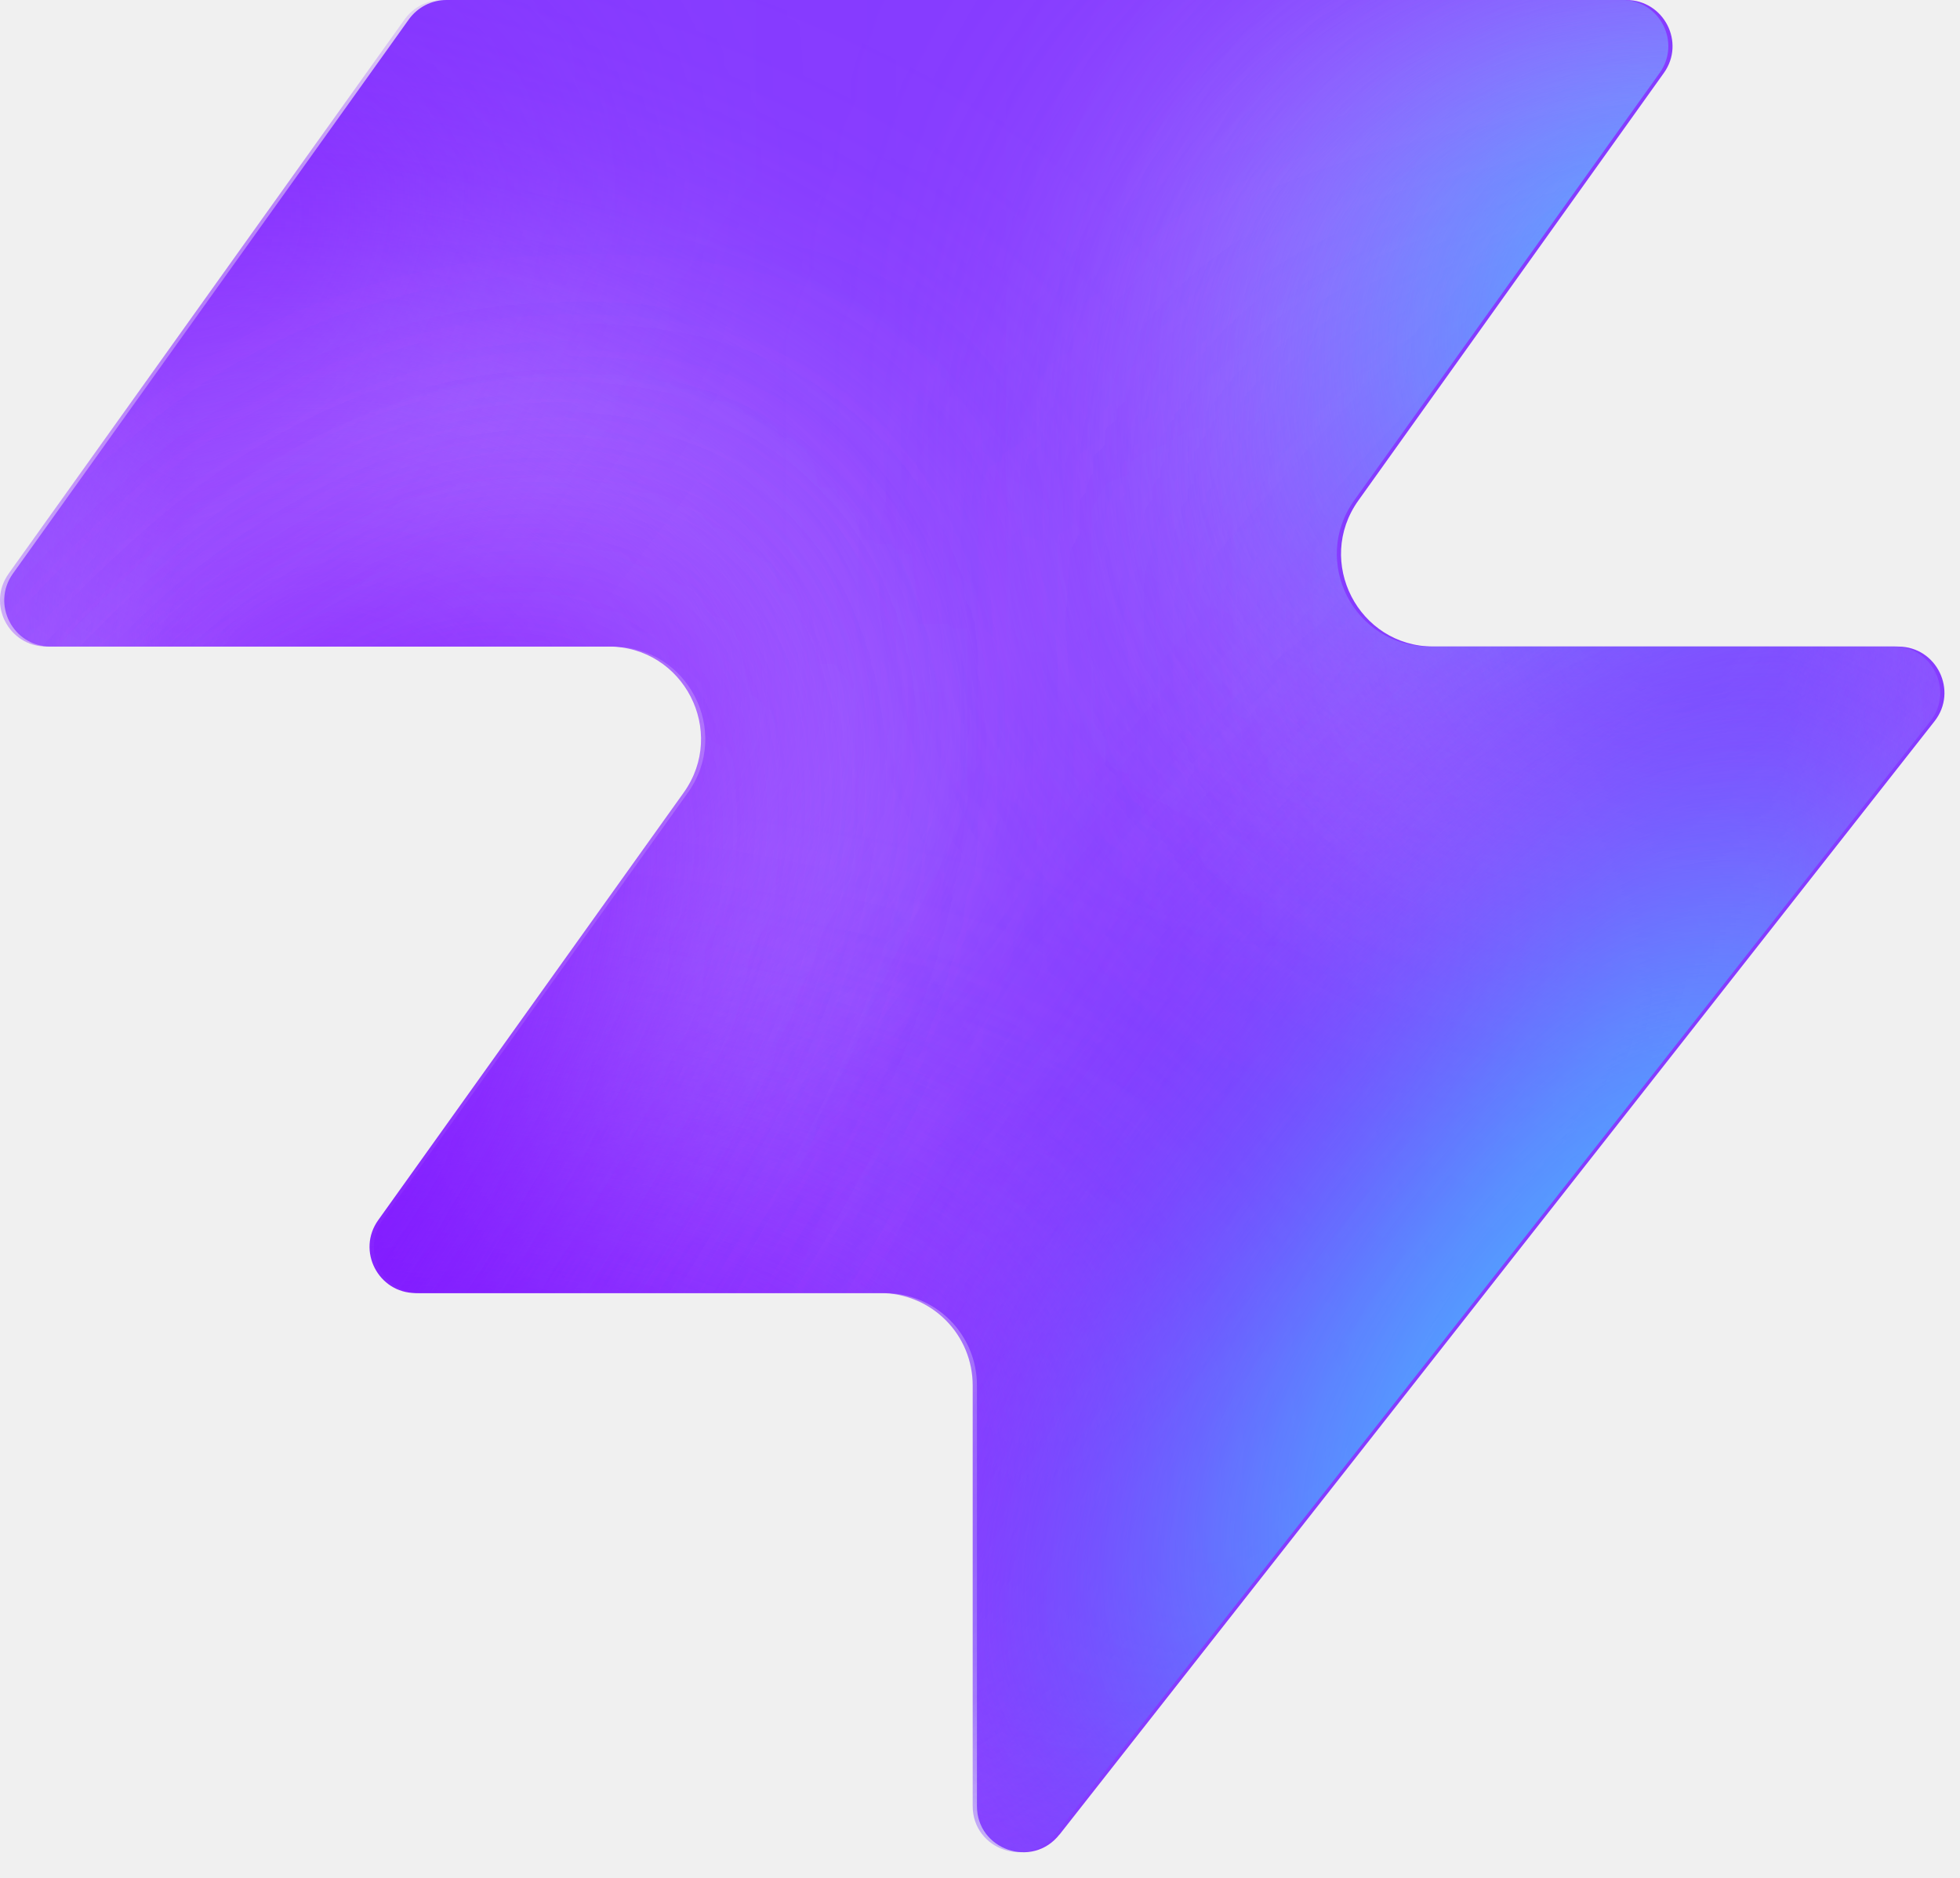
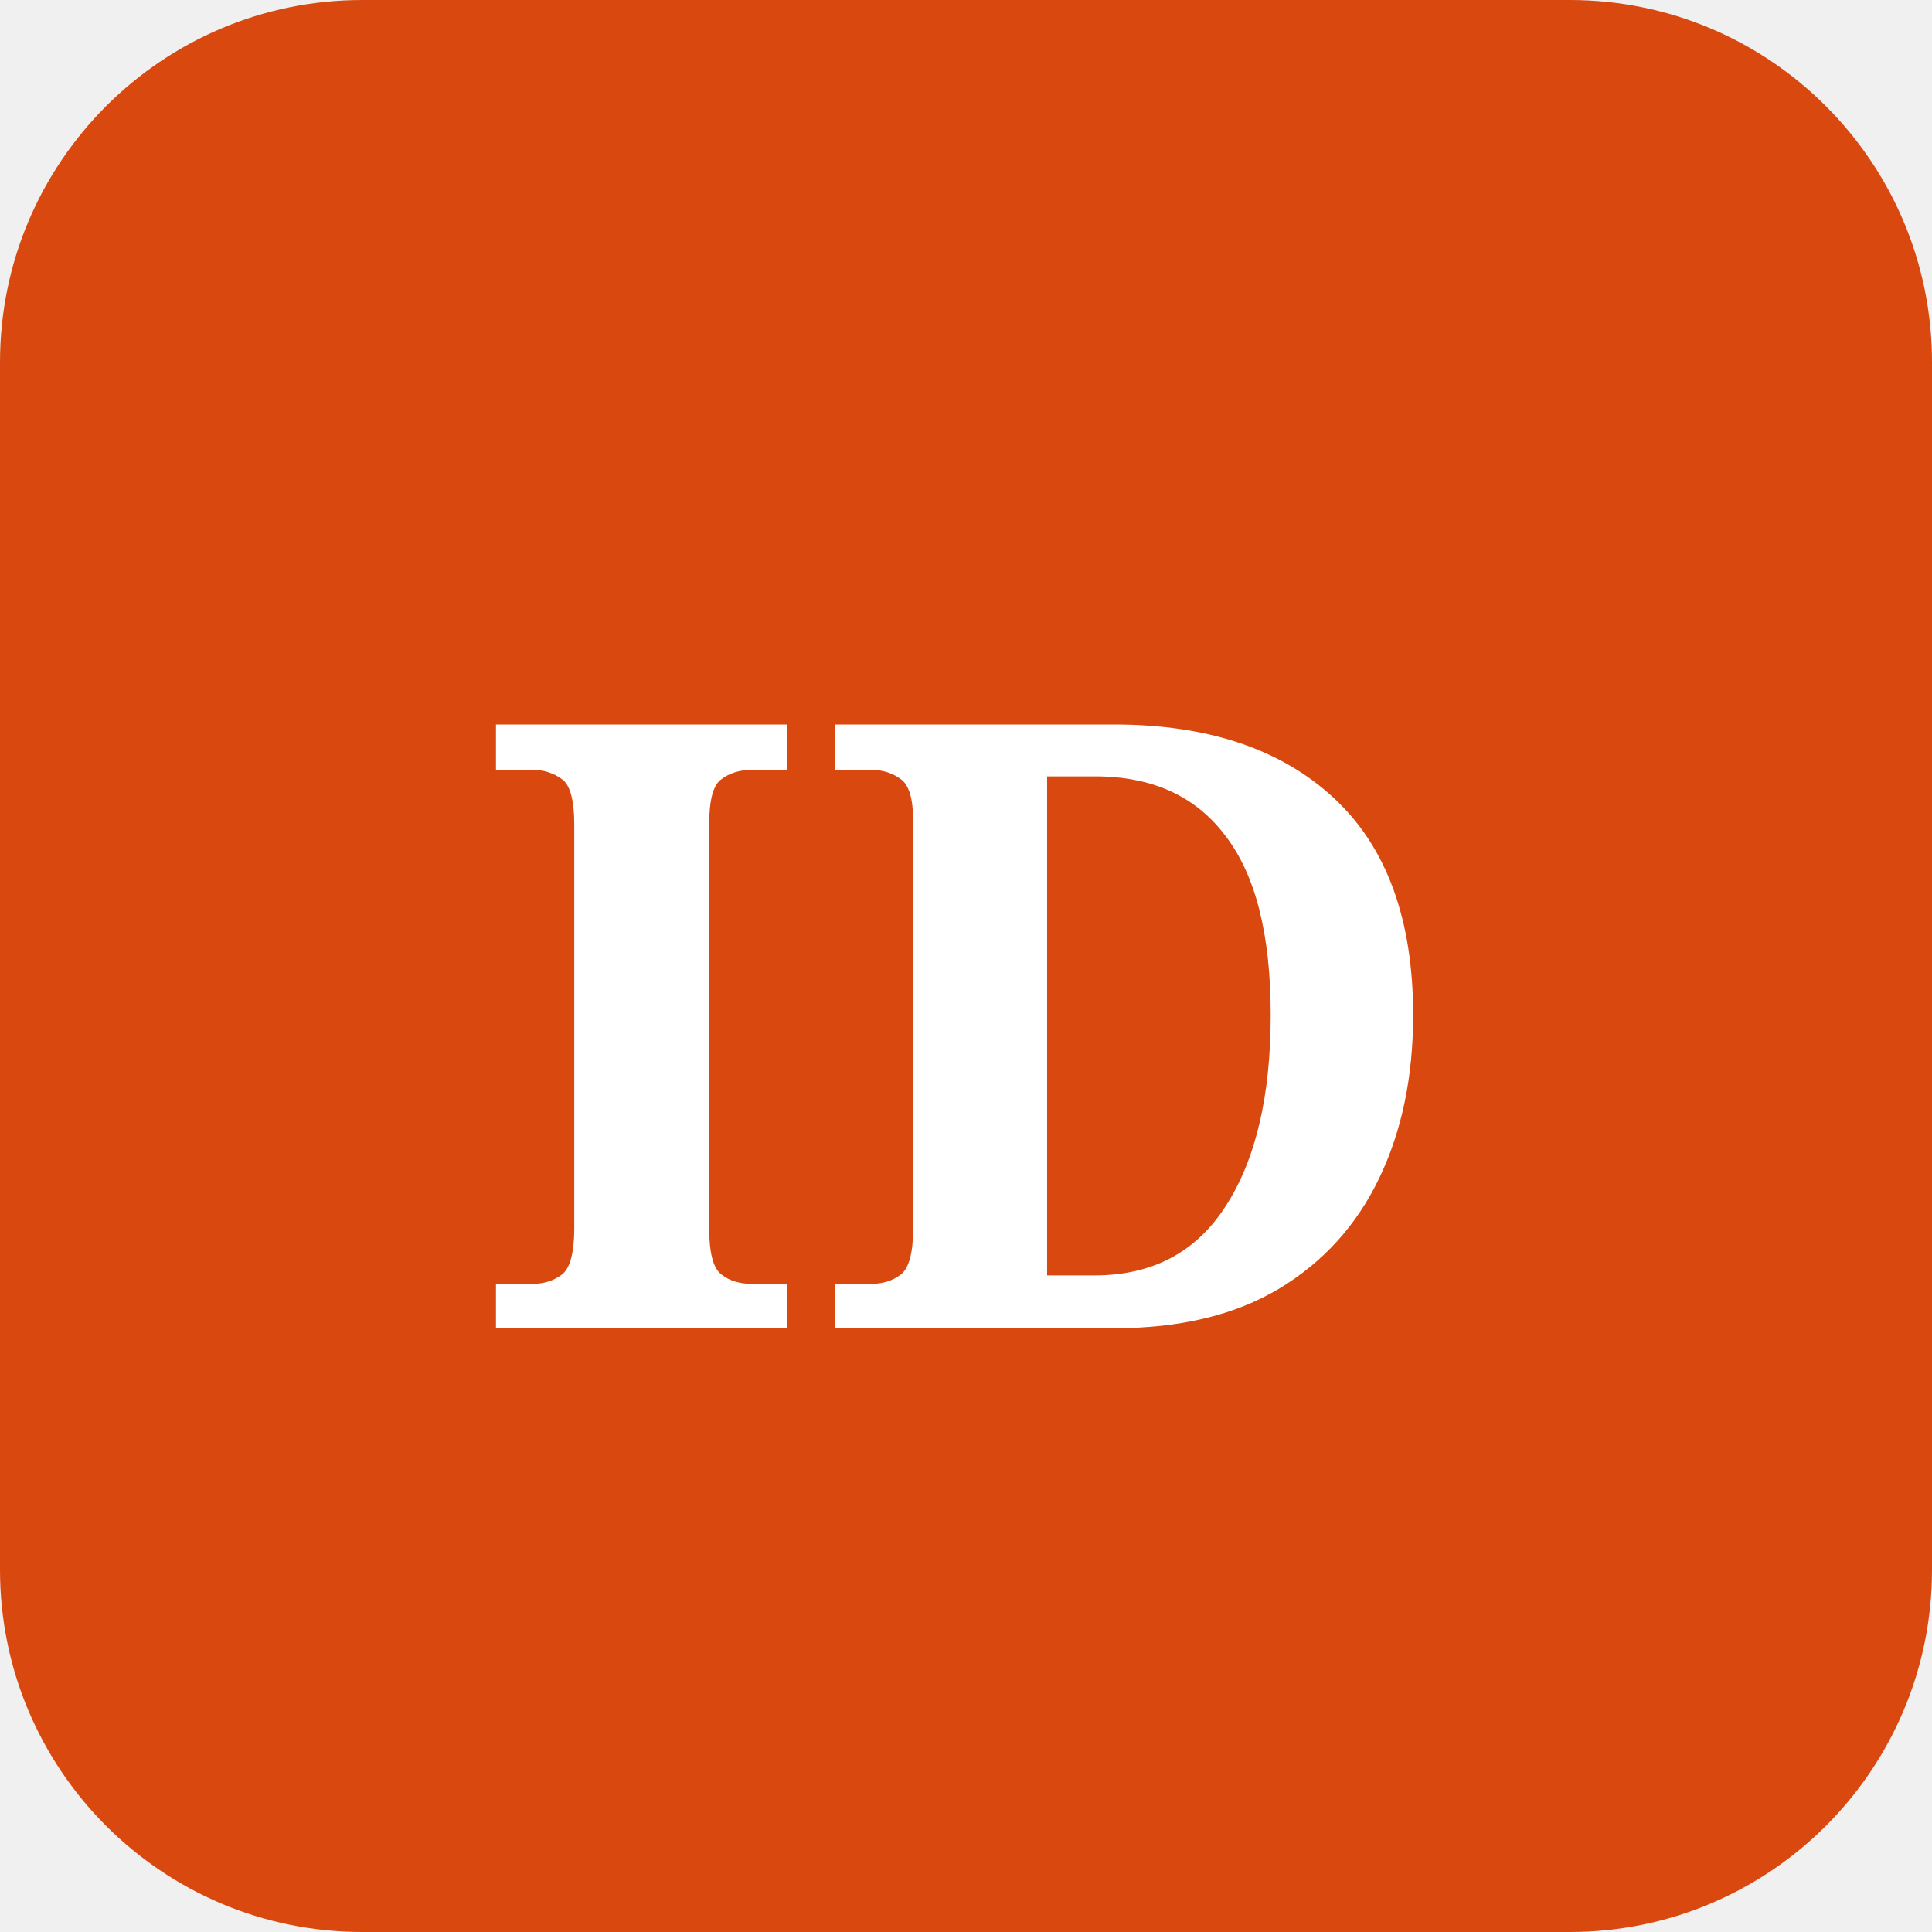
- <svg xmlns="http://www.w3.org/2000/svg" width="48" height="46" fill="none" viewBox="0 0 48 46">
-   <path fill="#863bff" d="M25.946 44.938c-.664.845-2.021.375-2.021-.698V33.937a2.26 2.26 0 0 0-2.262-2.262H10.287c-.92 0-1.456-1.04-.92-1.788l7.48-10.471c1.07-1.497 0-3.578-1.842-3.578H1.237c-.92 0-1.456-1.04-.92-1.788L10.013.474c.214-.297.556-.474.92-.474h28.894c.92 0 1.456 1.04.92 1.788l-7.48 10.471c-1.07 1.498 0 3.579 1.842 3.579h11.377c.943 0 1.473 1.088.89 1.83L25.947 44.94z" style="fill:#863bff;fill:color(display-p3 .525 .23 1);fill-opacity:1" />
-   <mask id="a" width="48" height="46" x="0" y="0" maskUnits="userSpaceOnUse" style="mask-type:alpha">
-     <path fill="#000" d="M25.842 44.938c-.664.844-2.021.375-2.021-.698V33.937a2.26 2.26 0 0 0-2.262-2.262H10.183c-.92 0-1.456-1.04-.92-1.788l7.48-10.471c1.07-1.498 0-3.579-1.842-3.579H1.133c-.92 0-1.456-1.04-.92-1.787L9.91.473c.214-.297.556-.474.92-.474h28.894c.92 0 1.456 1.04.92 1.788l-7.48 10.471c-1.07 1.498 0 3.578 1.842 3.578h11.377c.943 0 1.473 1.088.89 1.832L25.843 44.94z" style="fill:#000;fill-opacity:1" />
-   </mask>
-   <g mask="url(#a)">
-     <g filter="url(#b)">
-       <ellipse cx="5.508" cy="14.704" fill="#ede6ff" rx="5.508" ry="14.704" style="fill:#ede6ff;fill:color(display-p3 .927 .903 1);fill-opacity:1" transform="matrix(.00324 1 1 -.00324 -4.47 31.516)" />
-     </g>
-     <g filter="url(#c)">
-       <ellipse cx="10.399" cy="29.851" fill="#ede6ff" rx="10.399" ry="29.851" style="fill:#ede6ff;fill:color(display-p3 .927 .903 1);fill-opacity:1" transform="matrix(.00324 1 1 -.00324 -39.328 7.883)" />
-     </g>
-     <g filter="url(#d)">
-       <ellipse cx="5.508" cy="30.487" fill="#7e14ff" rx="5.508" ry="30.487" style="fill:#7e14ff;fill:color(display-p3 .492 .077 1);fill-opacity:1" transform="rotate(89.814 -25.913 -14.639)scale(1 -1)" />
-     </g>
-     <g filter="url(#e)">
-       <ellipse cx="5.508" cy="30.599" fill="#7e14ff" rx="5.508" ry="30.599" style="fill:#7e14ff;fill:color(display-p3 .492 .077 1);fill-opacity:1" transform="rotate(89.814 -32.644 -3.334)scale(1 -1)" />
-     </g>
-     <g filter="url(#f)">
-       <ellipse cx="5.508" cy="30.599" fill="#7e14ff" rx="5.508" ry="30.599" style="fill:#7e14ff;fill:color(display-p3 .492 .077 1);fill-opacity:1" transform="matrix(.00324 1 1 -.00324 -34.34 30.47)" />
-     </g>
-     <g filter="url(#g)">
-       <ellipse cx="14.072" cy="22.078" fill="#ede6ff" rx="14.072" ry="22.078" style="fill:#ede6ff;fill:color(display-p3 .927 .903 1);fill-opacity:1" transform="rotate(93.35 24.506 48.493)scale(-1 1)" />
-     </g>
-     <g filter="url(#h)">
-       <ellipse cx="3.47" cy="21.501" fill="#7e14ff" rx="3.47" ry="21.501" style="fill:#7e14ff;fill:color(display-p3 .492 .077 1);fill-opacity:1" transform="rotate(89.009 28.708 47.59)scale(-1 1)" />
-     </g>
-     <g filter="url(#i)">
-       <ellipse cx="3.47" cy="21.501" fill="#7e14ff" rx="3.47" ry="21.501" style="fill:#7e14ff;fill:color(display-p3 .492 .077 1);fill-opacity:1" transform="rotate(89.009 28.708 47.59)scale(-1 1)" />
-     </g>
-     <g filter="url(#j)">
-       <ellipse cx=".387" cy="8.972" fill="#7e14ff" rx="4.407" ry="29.108" style="fill:#7e14ff;fill:color(display-p3 .492 .077 1);fill-opacity:1" transform="rotate(39.51 .387 8.972)" />
-     </g>
-     <g filter="url(#k)">
-       <ellipse cx="47.523" cy="-6.092" fill="#7e14ff" rx="4.407" ry="29.108" style="fill:#7e14ff;fill:color(display-p3 .492 .077 1);fill-opacity:1" transform="rotate(37.892 47.523 -6.092)" />
-     </g>
-     <g filter="url(#l)">
-       <ellipse cx="41.412" cy="6.333" fill="#47bfff" rx="5.971" ry="9.665" style="fill:#47bfff;fill:color(display-p3 .28 .748 1);fill-opacity:1" transform="rotate(37.892 41.412 6.333)" />
-     </g>
-     <g filter="url(#m)">
-       <ellipse cx="-1.879" cy="38.332" fill="#7e14ff" rx="4.407" ry="29.108" style="fill:#7e14ff;fill:color(display-p3 .492 .077 1);fill-opacity:1" transform="rotate(37.892 -1.88 38.332)" />
-     </g>
-     <g filter="url(#n)">
-       <ellipse cx="-1.879" cy="38.332" fill="#7e14ff" rx="4.407" ry="29.108" style="fill:#7e14ff;fill:color(display-p3 .492 .077 1);fill-opacity:1" transform="rotate(37.892 -1.88 38.332)" />
-     </g>
-     <g filter="url(#o)">
-       <ellipse cx="35.651" cy="29.907" fill="#7e14ff" rx="4.407" ry="29.108" style="fill:#7e14ff;fill:color(display-p3 .492 .077 1);fill-opacity:1" transform="rotate(37.892 35.651 29.907)" />
-     </g>
-     <g filter="url(#p)">
-       <ellipse cx="38.418" cy="32.4" fill="#47bfff" rx="5.971" ry="15.297" style="fill:#47bfff;fill:color(display-p3 .28 .748 1);fill-opacity:1" transform="rotate(37.892 38.418 32.4)" />
-     </g>
-   </g>
-   <defs>
-     <filter id="b" width="60.045" height="41.654" x="-19.77" y="16.149" color-interpolation-filters="sRGB" filterUnits="userSpaceOnUse">
-       <feFlood flood-opacity="0" result="BackgroundImageFix" />
-       <feBlend in="SourceGraphic" in2="BackgroundImageFix" result="shape" />
-       <feGaussianBlur result="effect1_foregroundBlur_2002_17158" stdDeviation="7.659" />
-     </filter>
-     <filter id="c" width="90.34" height="51.437" x="-54.613" y="-7.533" color-interpolation-filters="sRGB" filterUnits="userSpaceOnUse">
-       <feFlood flood-opacity="0" result="BackgroundImageFix" />
-       <feBlend in="SourceGraphic" in2="BackgroundImageFix" result="shape" />
-       <feGaussianBlur result="effect1_foregroundBlur_2002_17158" stdDeviation="7.659" />
-     </filter>
-     <filter id="d" width="79.355" height="29.4" x="-49.64" y="2.03" color-interpolation-filters="sRGB" filterUnits="userSpaceOnUse">
-       <feFlood flood-opacity="0" result="BackgroundImageFix" />
-       <feBlend in="SourceGraphic" in2="BackgroundImageFix" result="shape" />
-       <feGaussianBlur result="effect1_foregroundBlur_2002_17158" stdDeviation="4.596" />
-     </filter>
-     <filter id="e" width="79.579" height="29.4" x="-45.045" y="20.029" color-interpolation-filters="sRGB" filterUnits="userSpaceOnUse">
-       <feFlood flood-opacity="0" result="BackgroundImageFix" />
-       <feBlend in="SourceGraphic" in2="BackgroundImageFix" result="shape" />
-       <feGaussianBlur result="effect1_foregroundBlur_2002_17158" stdDeviation="4.596" />
-     </filter>
-     <filter id="f" width="79.579" height="29.4" x="-43.513" y="21.178" color-interpolation-filters="sRGB" filterUnits="userSpaceOnUse">
-       <feFlood flood-opacity="0" result="BackgroundImageFix" />
-       <feBlend in="SourceGraphic" in2="BackgroundImageFix" result="shape" />
-       <feGaussianBlur result="effect1_foregroundBlur_2002_17158" stdDeviation="4.596" />
-     </filter>
-     <filter id="g" width="74.749" height="58.852" x="15.756" y="-17.901" color-interpolation-filters="sRGB" filterUnits="userSpaceOnUse">
-       <feFlood flood-opacity="0" result="BackgroundImageFix" />
-       <feBlend in="SourceGraphic" in2="BackgroundImageFix" result="shape" />
-       <feGaussianBlur result="effect1_foregroundBlur_2002_17158" stdDeviation="7.659" />
-     </filter>
-     <filter id="h" width="61.377" height="25.362" x="23.548" y="2.284" color-interpolation-filters="sRGB" filterUnits="userSpaceOnUse">
-       <feFlood flood-opacity="0" result="BackgroundImageFix" />
-       <feBlend in="SourceGraphic" in2="BackgroundImageFix" result="shape" />
-       <feGaussianBlur result="effect1_foregroundBlur_2002_17158" stdDeviation="4.596" />
-     </filter>
-     <filter id="i" width="61.377" height="25.362" x="23.548" y="2.284" color-interpolation-filters="sRGB" filterUnits="userSpaceOnUse">
-       <feFlood flood-opacity="0" result="BackgroundImageFix" />
-       <feBlend in="SourceGraphic" in2="BackgroundImageFix" result="shape" />
-       <feGaussianBlur result="effect1_foregroundBlur_2002_17158" stdDeviation="4.596" />
-     </filter>
-     <filter id="j" width="56.045" height="63.649" x="-27.636" y="-22.853" color-interpolation-filters="sRGB" filterUnits="userSpaceOnUse">
-       <feFlood flood-opacity="0" result="BackgroundImageFix" />
-       <feBlend in="SourceGraphic" in2="BackgroundImageFix" result="shape" />
-       <feGaussianBlur result="effect1_foregroundBlur_2002_17158" stdDeviation="4.596" />
-     </filter>
-     <filter id="k" width="54.814" height="64.646" x="20.116" y="-38.415" color-interpolation-filters="sRGB" filterUnits="userSpaceOnUse">
-       <feFlood flood-opacity="0" result="BackgroundImageFix" />
-       <feBlend in="SourceGraphic" in2="BackgroundImageFix" result="shape" />
-       <feGaussianBlur result="effect1_foregroundBlur_2002_17158" stdDeviation="4.596" />
-     </filter>
-     <filter id="l" width="33.541" height="35.313" x="24.641" y="-11.323" color-interpolation-filters="sRGB" filterUnits="userSpaceOnUse">
-       <feFlood flood-opacity="0" result="BackgroundImageFix" />
-       <feBlend in="SourceGraphic" in2="BackgroundImageFix" result="shape" />
-       <feGaussianBlur result="effect1_foregroundBlur_2002_17158" stdDeviation="4.596" />
-     </filter>
-     <filter id="m" width="54.814" height="64.646" x="-29.286" y="6.009" color-interpolation-filters="sRGB" filterUnits="userSpaceOnUse">
-       <feFlood flood-opacity="0" result="BackgroundImageFix" />
-       <feBlend in="SourceGraphic" in2="BackgroundImageFix" result="shape" />
-       <feGaussianBlur result="effect1_foregroundBlur_2002_17158" stdDeviation="4.596" />
-     </filter>
-     <filter id="n" width="54.814" height="64.646" x="-29.286" y="6.009" color-interpolation-filters="sRGB" filterUnits="userSpaceOnUse">
-       <feFlood flood-opacity="0" result="BackgroundImageFix" />
-       <feBlend in="SourceGraphic" in2="BackgroundImageFix" result="shape" />
-       <feGaussianBlur result="effect1_foregroundBlur_2002_17158" stdDeviation="4.596" />
-     </filter>
-     <filter id="o" width="54.814" height="64.646" x="8.244" y="-2.416" color-interpolation-filters="sRGB" filterUnits="userSpaceOnUse">
-       <feFlood flood-opacity="0" result="BackgroundImageFix" />
-       <feBlend in="SourceGraphic" in2="BackgroundImageFix" result="shape" />
-       <feGaussianBlur result="effect1_foregroundBlur_2002_17158" stdDeviation="4.596" />
-     </filter>
-     <filter id="p" width="39.409" height="43.623" x="18.713" y="10.588" color-interpolation-filters="sRGB" filterUnits="userSpaceOnUse">
-       <feFlood flood-opacity="0" result="BackgroundImageFix" />
-       <feBlend in="SourceGraphic" in2="BackgroundImageFix" result="shape" />
-       <feGaussianBlur result="effect1_foregroundBlur_2002_17158" stdDeviation="4.596" />
-     </filter>
-   </defs>
+ <svg xmlns="http://www.w3.org/2000/svg" viewBox="0 0 32 32" fill="none">
+   <rect width="32" height="32" rx="6" fill="#D9480F" />
+   <text x="16" y="22" text-anchor="middle" font-family="Georgia, serif" font-size="14" font-weight="700" fill="#ffffff">ID</text>
</svg>
